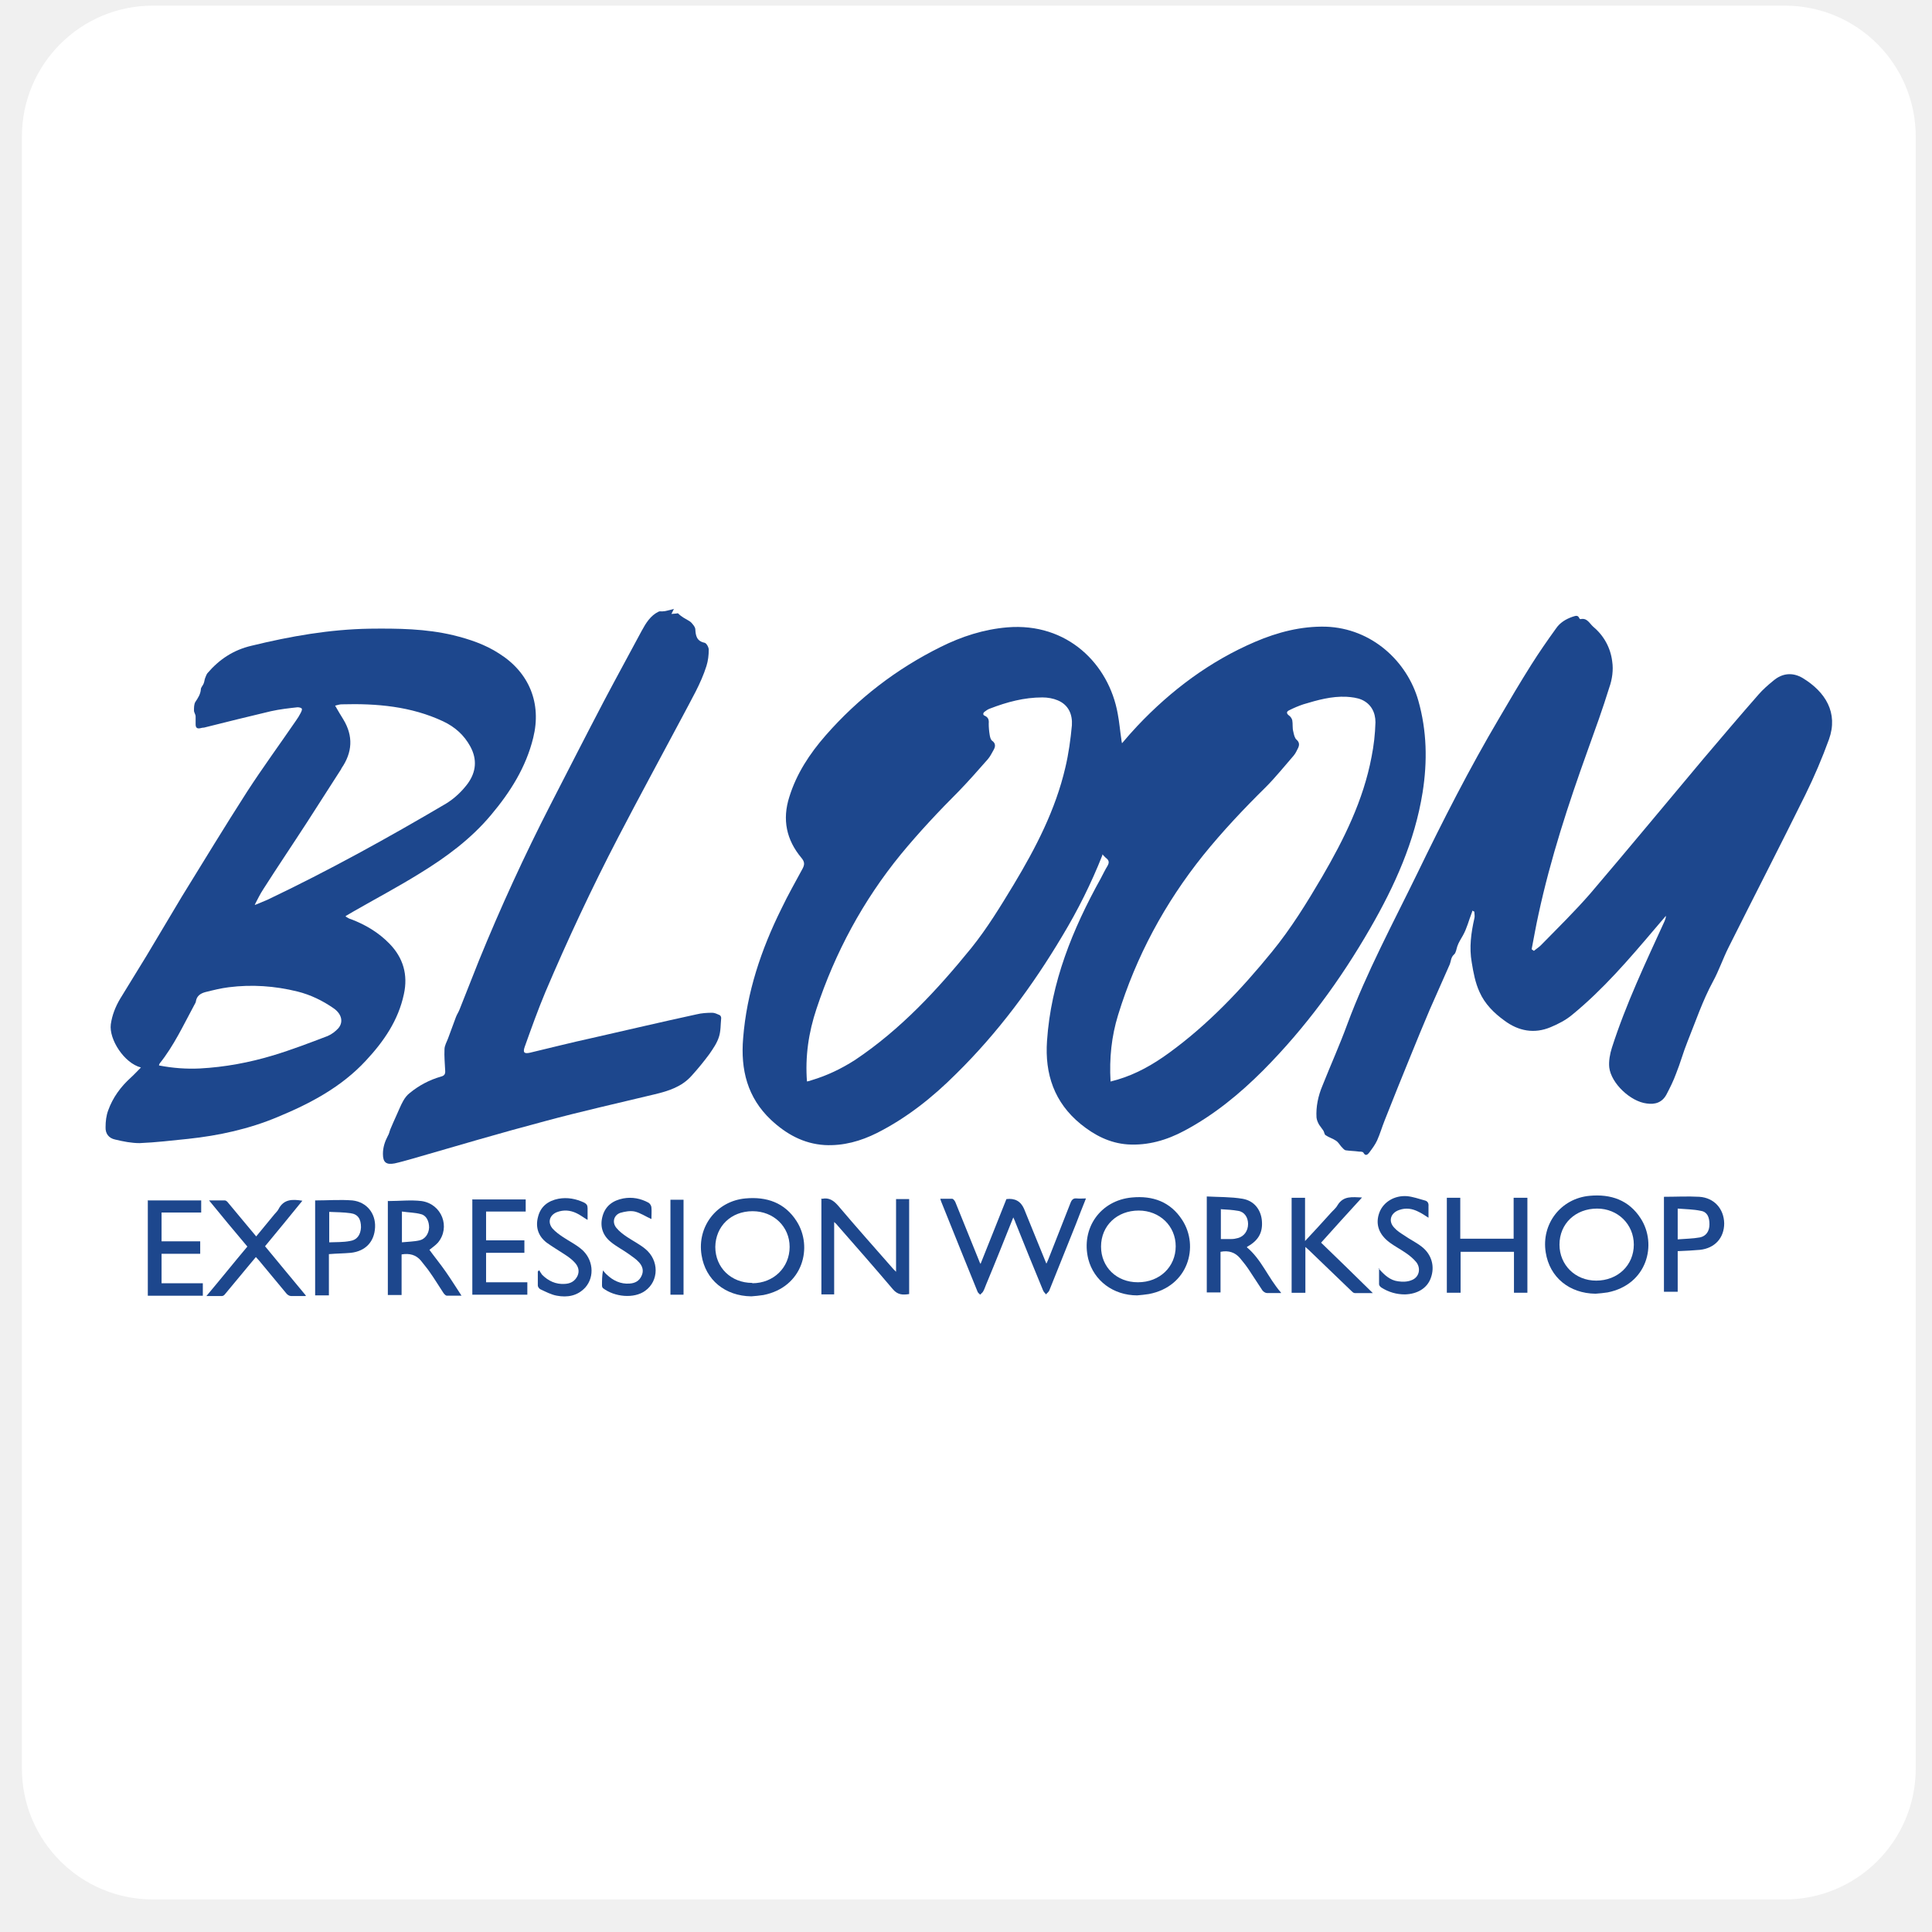
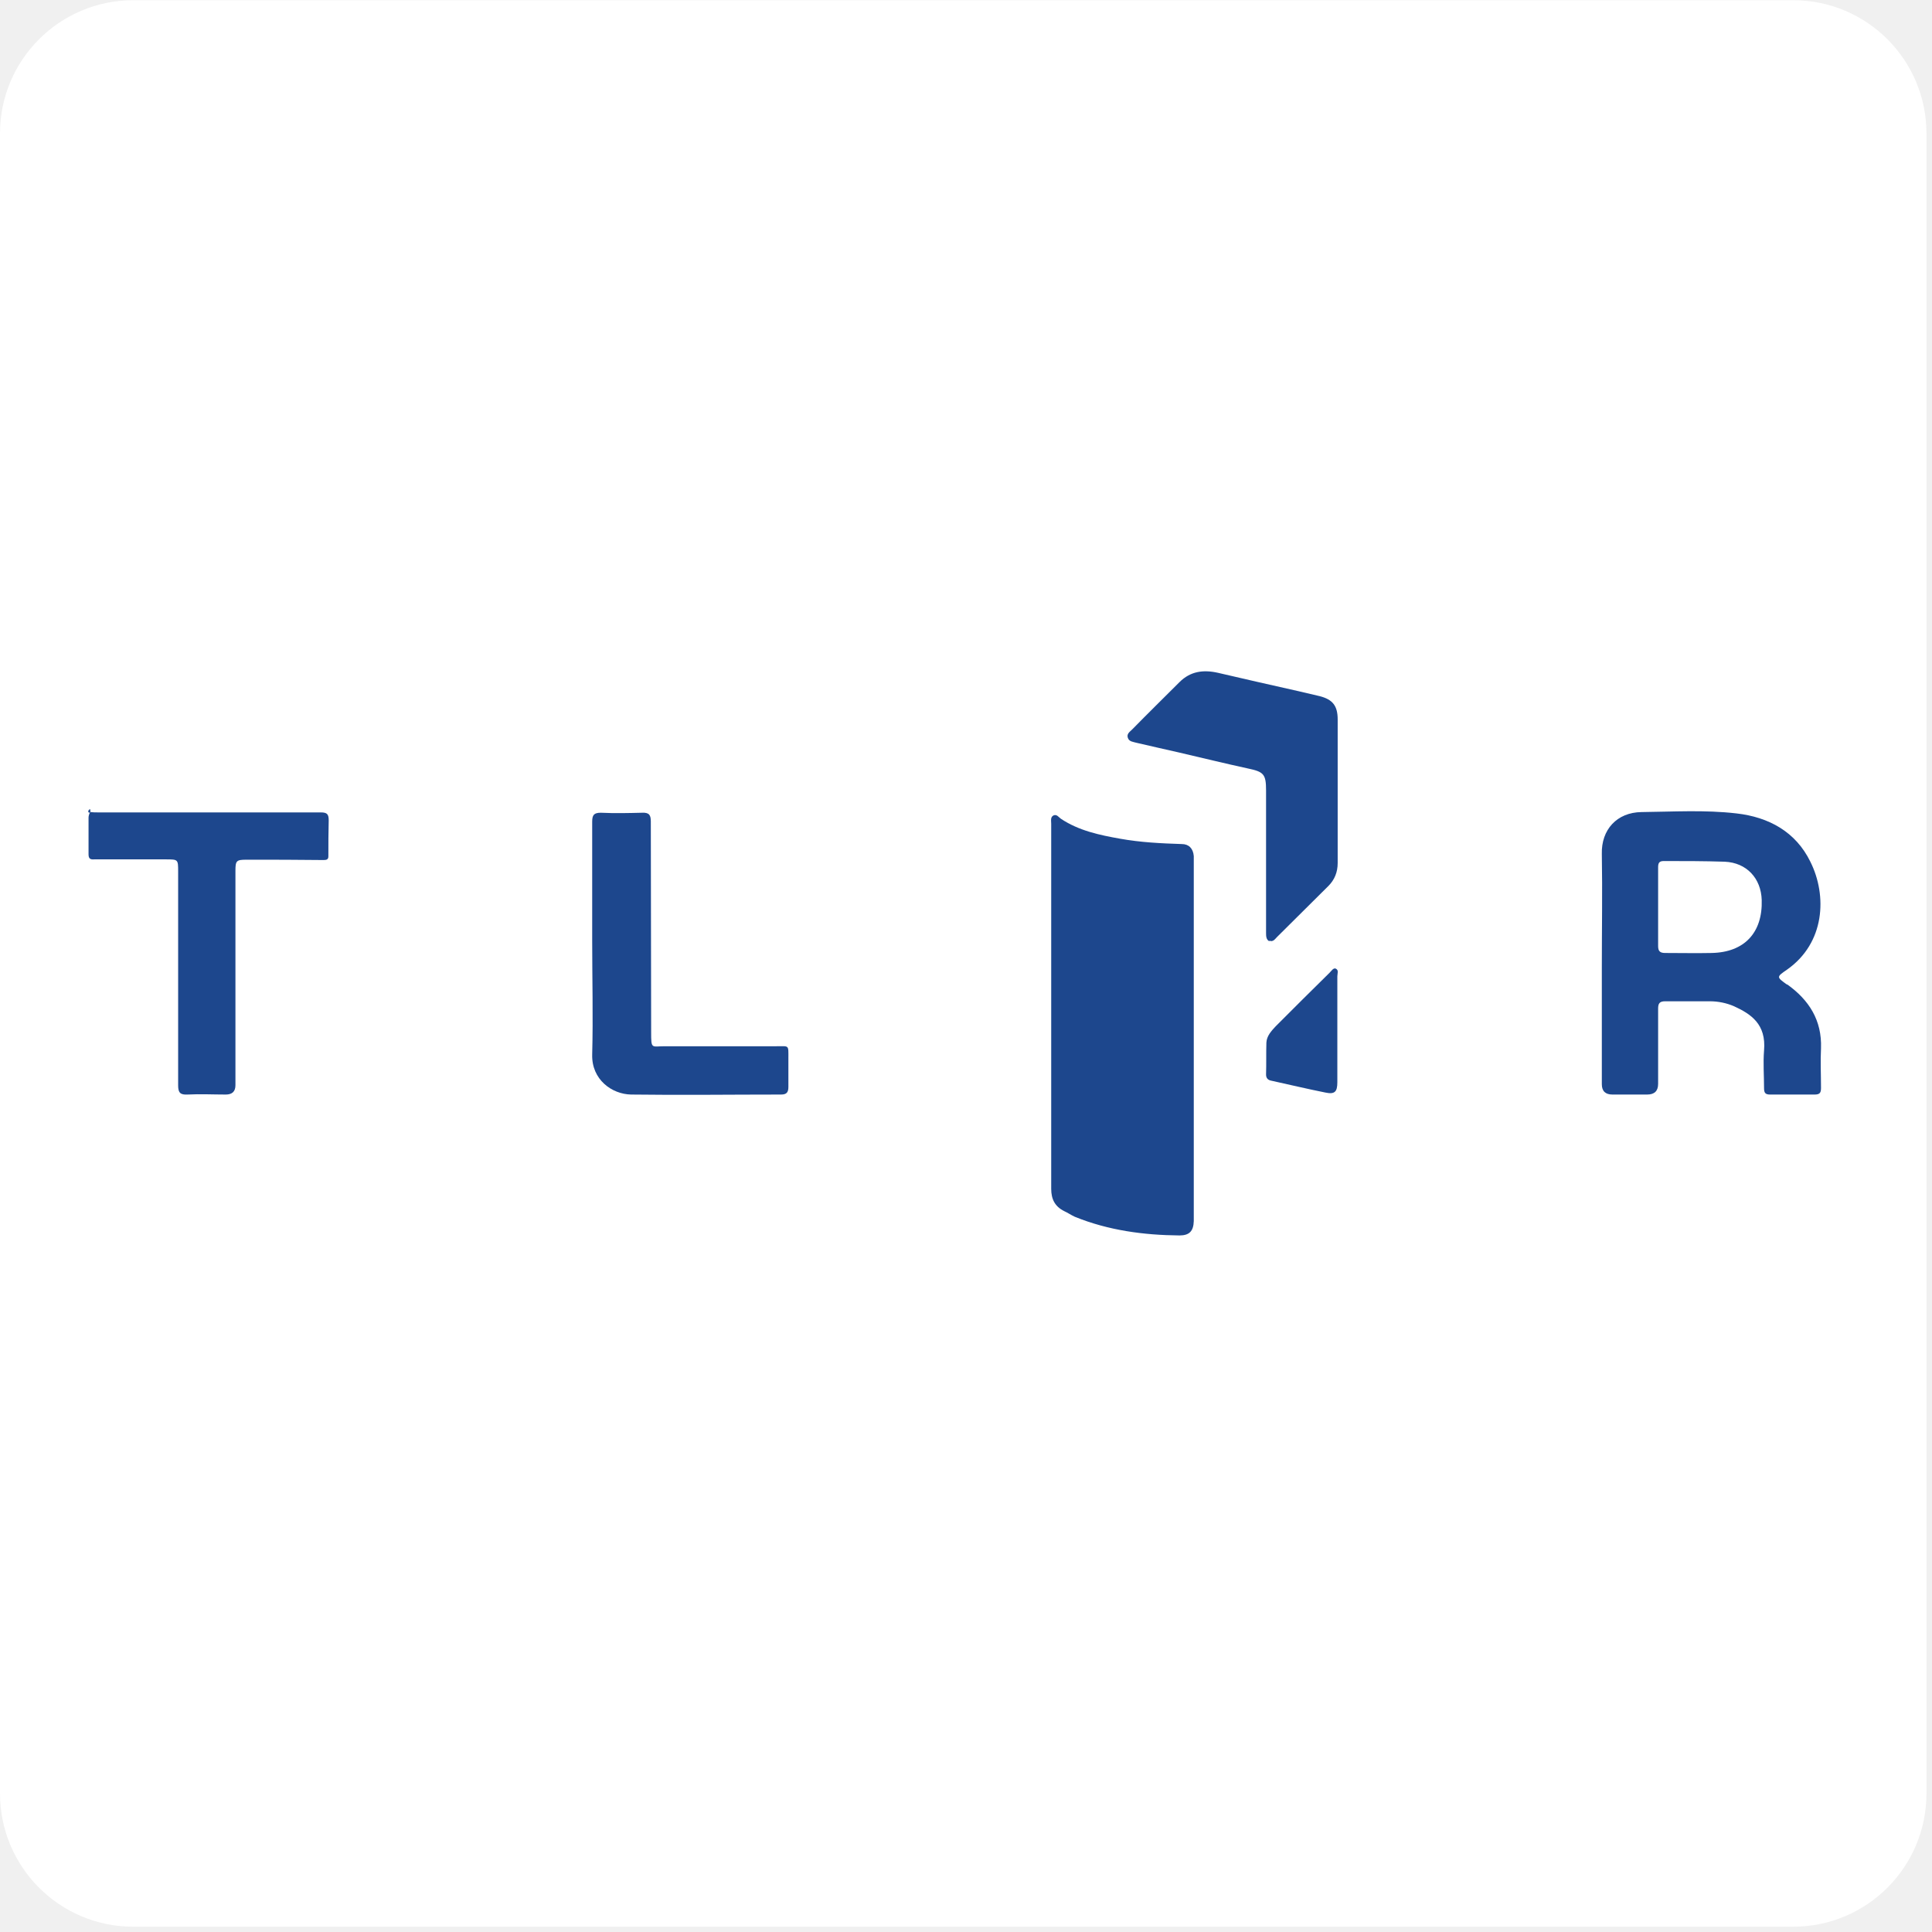
- <svg xmlns="http://www.w3.org/2000/svg" width="59" height="59" viewBox="0 0 59 59" fill="none">
-   <rect x="0.669" y="0.172" width="57.834" height="57.834" rx="4" fill="white" />
-   <path d="M33.664 26.118C33.324 26.978 32.914 27.798 32.444 28.578C31.534 30.108 30.474 31.538 29.204 32.788C28.484 33.508 27.694 34.138 26.784 34.598C26.284 34.848 25.754 34.998 25.184 34.968C24.534 34.928 24.004 34.628 23.544 34.198C22.824 33.518 22.614 32.668 22.694 31.708C22.804 30.308 23.244 28.998 23.864 27.748C24.064 27.328 24.294 26.928 24.514 26.518C24.574 26.398 24.574 26.318 24.474 26.198C24.014 25.648 23.884 25.028 24.104 24.338C24.324 23.628 24.724 23.018 25.214 22.458C26.204 21.328 27.374 20.428 28.724 19.758C29.364 19.438 30.044 19.218 30.764 19.158C32.594 19.008 33.864 20.278 34.134 21.798C34.184 22.058 34.204 22.318 34.244 22.578C34.244 22.608 34.254 22.648 34.264 22.698C34.424 22.508 34.574 22.338 34.734 22.168C35.764 21.078 36.954 20.188 38.334 19.598C39.014 19.308 39.734 19.118 40.494 19.138C41.894 19.188 42.974 20.198 43.314 21.398C43.574 22.318 43.594 23.248 43.444 24.198C43.204 25.698 42.594 27.048 41.844 28.348C40.934 29.928 39.864 31.388 38.574 32.688C37.854 33.408 37.074 34.048 36.174 34.528C35.634 34.818 35.054 34.988 34.434 34.948C33.884 34.908 33.424 34.668 33.004 34.328C32.194 33.668 31.904 32.798 31.974 31.788C32.094 29.998 32.754 28.378 33.614 26.828C33.684 26.698 33.744 26.568 33.824 26.438C33.874 26.348 33.874 26.278 33.784 26.208C33.744 26.178 33.714 26.138 33.664 26.088V26.118ZM24.634 33.028C24.694 33.018 24.734 33.008 24.784 32.988C25.254 32.848 25.694 32.638 26.114 32.368C27.504 31.438 28.624 30.228 29.664 28.948C30.154 28.338 30.554 27.678 30.954 27.018C31.634 25.888 32.234 24.728 32.534 23.438C32.634 23.018 32.694 22.578 32.734 22.148C32.754 21.818 32.634 21.528 32.304 21.388C32.164 21.328 31.994 21.298 31.834 21.298C31.274 21.298 30.754 21.438 30.234 21.638C30.174 21.658 30.114 21.698 30.064 21.738C30.014 21.778 30.014 21.838 30.074 21.858C30.184 21.908 30.204 21.988 30.194 22.098C30.194 22.208 30.204 22.328 30.224 22.448C30.234 22.508 30.254 22.588 30.294 22.618C30.424 22.708 30.394 22.818 30.334 22.918C30.284 23.008 30.234 23.108 30.164 23.188C29.874 23.518 29.584 23.848 29.284 24.158C28.664 24.778 28.064 25.418 27.504 26.098C26.354 27.508 25.504 29.088 24.934 30.808C24.694 31.528 24.584 32.258 24.644 33.038L24.634 33.028ZM33.914 33.028C33.994 33.008 34.064 32.988 34.134 32.968C34.704 32.798 35.214 32.508 35.694 32.158C36.894 31.288 37.904 30.218 38.834 29.078C39.424 28.358 39.904 27.578 40.374 26.778C41.044 25.628 41.634 24.438 41.884 23.118C41.954 22.768 41.994 22.418 42.004 22.058C42.004 21.758 41.874 21.498 41.584 21.368C41.444 21.308 41.274 21.288 41.114 21.278C40.664 21.258 40.234 21.378 39.804 21.508C39.654 21.558 39.514 21.618 39.374 21.688C39.284 21.728 39.274 21.788 39.374 21.858C39.414 21.888 39.454 21.948 39.464 21.998C39.484 22.108 39.464 22.228 39.494 22.338C39.514 22.428 39.534 22.538 39.594 22.588C39.684 22.668 39.684 22.748 39.644 22.838C39.604 22.918 39.564 23.008 39.504 23.078C39.224 23.398 38.954 23.738 38.654 24.038C37.984 24.698 37.334 25.388 36.744 26.118C35.574 27.578 34.694 29.208 34.144 30.998C33.944 31.648 33.874 32.318 33.914 33.018V33.028Z" fill="#1D478D" />
-   <path d="M46.844 29.038C46.924 28.968 47.014 28.918 47.084 28.838C47.584 28.328 48.094 27.828 48.564 27.288C49.724 25.928 50.864 24.548 52.014 23.178C52.574 22.518 53.134 21.858 53.704 21.208C53.834 21.058 53.994 20.918 54.154 20.788C54.434 20.548 54.754 20.528 55.054 20.708C55.744 21.128 56.144 21.768 55.854 22.578C55.644 23.158 55.404 23.718 55.134 24.268C54.364 25.828 53.564 27.378 52.784 28.938C52.614 29.278 52.494 29.638 52.314 29.968C51.994 30.558 51.784 31.188 51.534 31.808C51.404 32.128 51.314 32.468 51.184 32.788C51.104 33.008 51.004 33.208 50.894 33.418C50.764 33.668 50.544 33.738 50.284 33.698C49.794 33.638 49.204 33.088 49.144 32.598C49.124 32.408 49.164 32.188 49.224 31.998C49.654 30.658 50.254 29.398 50.834 28.128C50.854 28.078 50.874 28.028 50.874 27.968C50.754 28.108 50.644 28.238 50.524 28.378C49.744 29.298 48.954 30.218 48.014 30.988C47.824 31.148 47.594 31.268 47.354 31.368C46.854 31.578 46.374 31.488 45.944 31.168C45.624 30.938 45.344 30.658 45.184 30.298C45.054 30.018 44.994 29.698 44.944 29.388C44.864 28.938 44.924 28.488 45.024 28.048C45.044 27.978 45.024 27.908 45.024 27.838C45.004 27.838 44.984 27.818 44.964 27.808C44.964 27.828 44.954 27.848 44.944 27.878C44.854 28.108 44.794 28.358 44.674 28.568C44.614 28.678 44.544 28.778 44.504 28.898C44.474 28.988 44.464 29.098 44.404 29.148C44.304 29.238 44.314 29.348 44.274 29.448C44.074 29.908 43.864 30.368 43.664 30.828C43.464 31.298 43.274 31.758 43.084 32.228C42.814 32.888 42.544 33.558 42.284 34.218C42.204 34.418 42.144 34.628 42.054 34.828C41.994 34.958 41.904 35.078 41.814 35.198C41.774 35.248 41.704 35.328 41.634 35.198C41.614 35.168 41.544 35.168 41.504 35.168C41.364 35.148 41.224 35.148 41.094 35.128C41.044 35.118 40.994 35.048 40.954 35.008C40.904 34.948 40.864 34.878 40.804 34.838C40.704 34.768 40.584 34.738 40.484 34.668C40.444 34.648 40.444 34.578 40.414 34.528C40.374 34.468 40.324 34.408 40.284 34.348C40.244 34.278 40.214 34.208 40.204 34.128C40.184 33.798 40.254 33.468 40.384 33.158C40.634 32.528 40.914 31.908 41.144 31.278C41.734 29.688 42.544 28.188 43.284 26.668C44.064 25.058 44.874 23.468 45.784 21.928C46.104 21.378 46.424 20.838 46.764 20.298C47.004 19.918 47.254 19.558 47.514 19.198C47.634 19.018 47.814 18.908 48.014 18.838C48.094 18.818 48.184 18.758 48.234 18.888C48.234 18.888 48.254 18.908 48.264 18.908C48.474 18.858 48.544 19.048 48.664 19.148C48.984 19.418 49.184 19.788 49.234 20.198C49.274 20.458 49.234 20.748 49.144 20.998C48.944 21.648 48.714 22.278 48.484 22.918C47.894 24.558 47.354 26.208 46.984 27.918C46.904 28.278 46.844 28.628 46.774 28.988C46.784 28.998 46.804 29.008 46.814 29.018L46.844 29.038Z" fill="#1D478D" />
-   <path d="M10.554 27.989C10.624 28.029 10.664 28.059 10.714 28.069C11.164 28.239 11.564 28.479 11.894 28.819C12.314 29.249 12.464 29.769 12.334 30.359C12.164 31.159 11.724 31.799 11.174 32.389C10.424 33.199 9.474 33.699 8.484 34.109C7.604 34.479 6.684 34.679 5.744 34.779C5.254 34.829 4.754 34.889 4.264 34.909C4.014 34.909 3.764 34.859 3.514 34.799C3.324 34.759 3.214 34.619 3.224 34.419C3.224 34.249 3.244 34.069 3.304 33.909C3.444 33.519 3.684 33.189 3.994 32.909C4.094 32.819 4.194 32.709 4.304 32.599C3.794 32.469 3.324 31.739 3.384 31.279C3.424 30.999 3.524 30.749 3.664 30.509C3.934 30.069 4.204 29.629 4.474 29.189C4.834 28.589 5.194 27.979 5.554 27.379C6.214 26.309 6.864 25.239 7.544 24.179C8.024 23.439 8.544 22.729 9.044 21.999C9.094 21.929 9.144 21.849 9.184 21.769C9.204 21.729 9.234 21.669 9.214 21.639C9.194 21.609 9.124 21.599 9.084 21.599C8.814 21.629 8.544 21.659 8.274 21.719C7.594 21.879 6.914 22.049 6.234 22.219C6.194 22.219 6.154 22.229 6.114 22.239C6.014 22.259 5.974 22.219 5.974 22.119C5.974 22.039 5.974 21.959 5.974 21.879C5.974 21.819 5.924 21.759 5.924 21.699C5.924 21.609 5.924 21.509 5.964 21.439C6.044 21.319 6.124 21.199 6.134 21.049C6.134 20.989 6.204 20.929 6.224 20.859C6.244 20.809 6.244 20.759 6.264 20.709C6.284 20.659 6.304 20.599 6.334 20.559C6.694 20.139 7.124 19.849 7.684 19.719C8.874 19.429 10.064 19.219 11.294 19.199C12.154 19.189 13.004 19.199 13.844 19.399C14.334 19.519 14.814 19.679 15.244 19.959C16.164 20.539 16.544 21.479 16.284 22.529C16.064 23.429 15.584 24.189 14.994 24.889C14.384 25.619 13.624 26.179 12.824 26.669C12.164 27.079 11.484 27.439 10.804 27.829C10.734 27.869 10.664 27.909 10.564 27.969L10.554 27.989ZM7.764 27.629C7.764 27.629 7.794 27.629 7.804 27.629C7.924 27.579 8.044 27.529 8.164 27.479C10.034 26.589 11.844 25.589 13.624 24.539C13.884 24.379 14.104 24.169 14.284 23.929C14.544 23.569 14.574 23.189 14.364 22.799C14.174 22.449 13.894 22.199 13.534 22.029C12.554 21.569 11.504 21.479 10.434 21.509C10.374 21.509 10.314 21.529 10.234 21.549C10.324 21.709 10.404 21.839 10.484 21.969C10.794 22.479 10.764 22.979 10.424 23.469C10.424 23.469 10.424 23.469 10.424 23.479C10.074 24.019 9.734 24.559 9.384 25.099C8.944 25.779 8.484 26.459 8.044 27.149C7.944 27.299 7.864 27.469 7.774 27.639L7.764 27.629ZM4.864 32.539C5.284 32.619 5.694 32.649 6.104 32.629C6.864 32.589 7.614 32.449 8.344 32.229C8.904 32.059 9.454 31.849 10.004 31.639C10.124 31.589 10.244 31.499 10.334 31.399C10.494 31.209 10.434 30.959 10.184 30.789C9.854 30.559 9.484 30.379 9.084 30.279C8.394 30.109 7.694 30.059 6.984 30.149C6.744 30.179 6.504 30.239 6.264 30.299C6.124 30.339 6.014 30.409 5.984 30.569C5.984 30.609 5.954 30.649 5.934 30.689C5.604 31.299 5.314 31.929 4.874 32.479C4.874 32.479 4.864 32.499 4.854 32.529L4.864 32.539Z" fill="#1D478D" />
-   <path d="M20.584 18.588C20.544 18.658 20.534 18.698 20.504 18.748C20.554 18.748 20.594 18.738 20.634 18.738C20.664 18.738 20.704 18.718 20.714 18.738C20.814 18.838 20.934 18.898 21.054 18.968C21.104 18.998 21.144 19.048 21.174 19.088C21.204 19.128 21.234 19.178 21.234 19.218C21.244 19.408 21.274 19.578 21.514 19.628C21.574 19.638 21.644 19.768 21.644 19.838C21.644 20.008 21.624 20.178 21.574 20.338C21.404 20.878 21.114 21.358 20.854 21.858C20.194 23.098 19.524 24.328 18.874 25.578C18.074 27.118 17.334 28.698 16.654 30.298C16.424 30.848 16.224 31.408 16.024 31.968C15.964 32.138 16.004 32.188 16.184 32.148C16.814 31.998 17.444 31.838 18.084 31.698C19.144 31.458 20.204 31.208 21.264 30.978C21.424 30.938 21.594 30.928 21.754 30.928C21.824 30.928 21.904 30.968 21.974 30.998C22.004 31.008 22.024 31.058 22.024 31.088C22.004 31.288 22.014 31.488 21.954 31.668C21.894 31.858 21.774 32.028 21.664 32.188C21.494 32.418 21.314 32.638 21.124 32.848C20.824 33.188 20.414 33.318 19.994 33.418C18.874 33.688 17.754 33.938 16.644 34.238C15.284 34.598 13.934 34.998 12.584 35.388C12.404 35.438 12.234 35.488 12.054 35.528C11.794 35.578 11.694 35.498 11.694 35.238C11.694 35.038 11.754 34.858 11.844 34.688C11.884 34.628 11.894 34.548 11.924 34.478C11.984 34.338 12.044 34.198 12.104 34.068C12.174 33.918 12.234 33.758 12.314 33.618C12.364 33.528 12.434 33.438 12.514 33.378C12.794 33.148 13.114 32.978 13.464 32.878C13.584 32.848 13.604 32.788 13.594 32.678C13.584 32.468 13.564 32.258 13.574 32.048C13.574 31.928 13.644 31.818 13.684 31.708C13.764 31.488 13.844 31.278 13.924 31.058C13.954 30.978 14.004 30.908 14.034 30.828C14.234 30.328 14.424 29.838 14.624 29.338C15.284 27.718 16.014 26.128 16.814 24.568C17.354 23.518 17.894 22.458 18.444 21.408C18.824 20.688 19.214 19.978 19.594 19.268C19.724 19.028 19.864 18.798 20.114 18.678C20.154 18.658 20.204 18.678 20.254 18.668C20.294 18.668 20.334 18.658 20.374 18.648C20.434 18.638 20.484 18.618 20.574 18.598L20.584 18.588Z" fill="#1D478D" />
-   <path d="M30.944 37.178C30.664 37.878 30.394 38.558 30.114 39.228C30.084 39.298 30.064 39.368 30.024 39.438C30.004 39.478 29.964 39.498 29.934 39.538C29.904 39.508 29.864 39.478 29.854 39.448C29.704 39.078 29.554 38.708 29.404 38.338C29.194 37.808 28.974 37.278 28.764 36.748C28.744 36.708 28.734 36.668 28.714 36.608C28.844 36.608 28.964 36.608 29.074 36.608C29.114 36.608 29.154 36.668 29.174 36.708C29.414 37.298 29.654 37.898 29.894 38.488C29.904 38.518 29.914 38.548 29.944 38.598C30.214 37.928 30.474 37.268 30.734 36.618C30.994 36.585 31.174 36.685 31.274 36.918C31.494 37.468 31.724 38.018 31.954 38.588C31.984 38.538 31.994 38.498 32.014 38.458C32.244 37.878 32.464 37.308 32.694 36.728C32.734 36.628 32.784 36.588 32.884 36.598C32.974 36.608 33.064 36.598 33.164 36.598C33.054 36.868 32.954 37.128 32.854 37.388C32.584 38.058 32.314 38.738 32.044 39.408C32.024 39.458 31.974 39.488 31.944 39.528C31.914 39.488 31.874 39.458 31.854 39.408C31.564 38.708 31.284 38.018 31.004 37.318C30.994 37.278 30.974 37.248 30.944 37.178Z" fill="#1D478D" />
-   <path d="M48.724 39.508C47.924 39.498 47.324 39.008 47.204 38.248C47.064 37.378 47.664 36.598 48.544 36.518C49.194 36.458 49.744 36.648 50.104 37.208C50.614 37.998 50.304 39.228 49.094 39.468C48.974 39.488 48.844 39.498 48.724 39.508ZM48.774 36.908C48.114 36.908 47.624 37.368 47.624 38.008C47.624 38.628 48.104 39.108 48.744 39.108C49.404 39.108 49.894 38.638 49.894 38.008C49.894 37.388 49.404 36.908 48.774 36.908Z" fill="#1D478D" />
-   <path d="M34.734 39.559C33.994 39.559 33.404 39.108 33.234 38.449C33.004 37.508 33.604 36.658 34.564 36.569C35.204 36.508 35.744 36.699 36.104 37.258C36.624 38.059 36.294 39.288 35.084 39.518C34.964 39.538 34.844 39.548 34.724 39.559H34.734ZM34.754 39.158C35.414 39.158 35.904 38.688 35.904 38.059C35.904 37.438 35.414 36.968 34.774 36.968C34.114 36.968 33.624 37.428 33.624 38.069C33.624 38.699 34.104 39.158 34.744 39.158H34.754Z" fill="#1D478D" />
-   <path d="M22.944 39.588C22.144 39.578 21.544 39.088 21.424 38.328C21.284 37.458 21.884 36.678 22.764 36.598C23.414 36.538 23.964 36.728 24.324 37.288C24.834 38.078 24.524 39.308 23.314 39.548C23.194 39.568 23.064 39.578 22.944 39.588ZM22.974 39.188C23.624 39.188 24.114 38.708 24.114 38.078C24.114 37.458 23.624 36.988 22.984 36.988C22.324 36.988 21.854 37.448 21.844 38.078C21.844 38.708 22.324 39.178 22.974 39.178V39.188Z" fill="#1D478D" />
-   <path d="M25.064 36.608C25.064 36.608 25.094 36.608 25.114 36.608C25.314 36.568 25.454 36.658 25.594 36.818C26.144 37.468 26.714 38.108 27.284 38.758C27.304 38.778 27.324 38.798 27.364 38.838V36.618H27.764V39.518C27.574 39.548 27.414 39.548 27.264 39.368C26.704 38.708 26.134 38.058 25.564 37.408C25.544 37.378 25.514 37.358 25.474 37.318V39.528H25.084V36.618L25.064 36.608Z" fill="#1D478D" />
-   <path d="M44.184 36.578H44.594V37.828H46.224V36.578H46.644V39.478H46.234V38.228H44.604V39.478H44.184V36.568V36.578Z" fill="#1D478D" />
-   <path d="M39.123 39.488C38.953 39.488 38.824 39.488 38.694 39.488C38.644 39.488 38.584 39.448 38.553 39.408C38.413 39.198 38.273 38.978 38.133 38.768C38.053 38.648 37.964 38.538 37.873 38.428C37.724 38.248 37.523 38.178 37.273 38.228V39.468H36.853V36.538C37.214 36.558 37.584 36.548 37.944 36.608C38.294 36.668 38.493 36.928 38.533 37.248C38.574 37.618 38.444 37.868 38.114 38.058C38.103 38.058 38.093 38.078 38.074 38.088C38.523 38.458 38.724 39.018 39.114 39.468L39.123 39.488ZM37.283 36.918V37.838C37.394 37.838 37.493 37.838 37.603 37.838C37.673 37.838 37.733 37.828 37.803 37.808C37.993 37.758 38.114 37.588 38.114 37.378C38.114 37.178 38.004 37.008 37.813 36.978C37.644 36.948 37.474 36.938 37.294 36.928L37.283 36.918Z" fill="#1D478D" />
-   <path d="M11.854 36.678C12.204 36.678 12.544 36.638 12.874 36.678C13.494 36.768 13.764 37.478 13.374 37.948C13.294 38.038 13.184 38.108 13.114 38.168C13.274 38.388 13.454 38.608 13.614 38.838C13.774 39.068 13.924 39.308 14.094 39.568C13.934 39.568 13.794 39.568 13.644 39.568C13.614 39.568 13.574 39.528 13.544 39.488C13.404 39.278 13.274 39.058 13.124 38.848C13.044 38.728 12.944 38.618 12.854 38.498C12.704 38.318 12.504 38.268 12.264 38.308V39.548H11.844V36.668L11.854 36.678ZM12.274 37.938C12.464 37.918 12.644 37.918 12.814 37.878C12.984 37.838 13.094 37.678 13.104 37.488C13.104 37.298 13.024 37.118 12.854 37.078C12.674 37.028 12.474 37.028 12.274 36.998V37.938Z" fill="#1D478D" />
-   <path d="M39.444 36.579H39.854V37.899C40.134 37.599 40.384 37.329 40.634 37.049C40.704 36.969 40.794 36.899 40.844 36.809C41.024 36.509 41.294 36.559 41.594 36.569C41.164 37.039 40.754 37.489 40.344 37.949C40.864 38.449 41.374 38.949 41.924 39.489C41.714 39.489 41.544 39.489 41.374 39.489C41.334 39.489 41.294 39.449 41.264 39.419C40.824 38.999 40.394 38.579 39.954 38.159C39.934 38.139 39.904 38.119 39.864 38.079V39.479H39.444V36.569V36.579Z" fill="#1D478D" />
-   <path d="M9.324 39.578C9.144 39.578 9.014 39.578 8.884 39.578C8.834 39.578 8.774 39.538 8.744 39.498C8.464 39.168 8.194 38.828 7.914 38.498C7.884 38.468 7.854 38.428 7.814 38.388C7.674 38.558 7.544 38.708 7.414 38.868C7.234 39.088 7.054 39.298 6.874 39.518C6.854 39.548 6.814 39.578 6.784 39.578C6.634 39.578 6.484 39.578 6.304 39.578C6.734 39.068 7.134 38.568 7.554 38.068C7.164 37.608 6.784 37.148 6.384 36.658C6.564 36.658 6.714 36.658 6.864 36.658C6.904 36.658 6.944 36.698 6.974 36.738C7.254 37.078 7.534 37.408 7.824 37.758C8.014 37.528 8.204 37.298 8.384 37.078C8.424 37.028 8.474 36.988 8.504 36.928C8.664 36.618 8.924 36.618 9.234 36.668C8.854 37.138 8.474 37.598 8.094 38.058C8.504 38.558 8.914 39.048 9.344 39.568L9.324 39.578Z" fill="#1D478D" />
-   <path d="M14.414 36.628H16.054V36.998H14.844V37.878H16.014V38.258H14.844V39.158H16.104V39.538H14.424V36.638L14.414 36.628Z" fill="#1D478D" />
-   <path d="M4.504 36.658H6.144V37.028H4.934V37.908H6.114V38.288H4.934V39.188H6.194V39.569H4.514V36.668L4.504 36.658Z" fill="#1D478D" />
-   <path d="M10.044 38.319V39.559H9.624V36.659C10.004 36.659 10.394 36.629 10.764 36.659C11.204 36.709 11.474 37.059 11.454 37.479C11.434 37.919 11.164 38.209 10.714 38.259C10.494 38.279 10.274 38.279 10.044 38.299V38.319ZM10.044 37.939C10.274 37.929 10.474 37.939 10.684 37.899C10.904 37.869 11.014 37.709 11.024 37.479C11.024 37.229 10.934 37.079 10.704 37.049C10.494 37.019 10.284 37.019 10.054 37.009V37.939H10.044Z" fill="#1D478D" />
-   <path d="M50.814 36.548C51.174 36.548 51.534 36.528 51.894 36.548C52.344 36.578 52.644 36.908 52.654 37.358C52.654 37.798 52.374 38.118 51.914 38.168C51.694 38.188 51.474 38.198 51.234 38.208V39.448H50.814V36.538V36.548ZM51.234 37.848C51.474 37.828 51.694 37.828 51.914 37.788C52.104 37.748 52.204 37.598 52.204 37.388C52.204 37.168 52.134 37.008 51.944 36.978C51.714 36.928 51.474 36.928 51.234 36.908V37.848Z" fill="#1D478D" />
-   <path d="M19.894 37.228C19.714 37.148 19.554 37.038 19.384 36.998C19.244 36.968 19.084 36.998 18.944 37.038C18.744 37.108 18.684 37.328 18.824 37.498C18.914 37.608 19.034 37.698 19.154 37.778C19.334 37.898 19.534 37.998 19.704 38.138C20.134 38.488 20.124 39.118 19.704 39.418C19.364 39.668 18.764 39.608 18.414 39.338C18.394 39.318 18.384 39.288 18.384 39.258C18.384 39.108 18.384 38.968 18.414 38.798C18.454 38.838 18.484 38.888 18.534 38.928C18.724 39.108 18.954 39.218 19.224 39.198C19.394 39.188 19.524 39.118 19.594 38.958C19.664 38.808 19.624 38.668 19.514 38.548C19.424 38.448 19.314 38.378 19.204 38.298C19.024 38.168 18.824 38.068 18.654 37.928C18.394 37.718 18.314 37.438 18.404 37.128C18.494 36.818 18.724 36.658 19.034 36.598C19.304 36.548 19.564 36.598 19.804 36.728C19.854 36.758 19.894 36.828 19.894 36.878C19.904 36.988 19.894 37.108 19.894 37.208V37.228Z" fill="#1D478D" />
-   <path d="M17.934 37.248C17.814 37.178 17.714 37.098 17.604 37.048C17.414 36.958 17.214 36.938 17.004 37.018C16.784 37.108 16.714 37.328 16.874 37.518C16.964 37.618 17.074 37.698 17.194 37.778C17.374 37.898 17.574 37.998 17.744 38.138C18.114 38.438 18.174 38.978 17.874 39.318C17.634 39.578 17.324 39.628 17.004 39.568C16.834 39.538 16.664 39.448 16.494 39.368C16.464 39.348 16.424 39.298 16.424 39.258C16.424 39.118 16.424 38.978 16.424 38.828C16.434 38.818 16.454 38.808 16.464 38.788C16.494 38.838 16.524 38.888 16.554 38.928C16.744 39.118 16.974 39.228 17.254 39.208C17.424 39.198 17.554 39.128 17.634 38.968C17.704 38.818 17.664 38.678 17.554 38.558C17.464 38.458 17.354 38.378 17.244 38.308C17.064 38.188 16.874 38.078 16.694 37.948C16.434 37.748 16.344 37.468 16.434 37.148C16.514 36.838 16.744 36.668 17.054 36.608C17.324 36.558 17.594 36.608 17.844 36.728C17.914 36.768 17.944 36.808 17.944 36.898C17.944 37.008 17.944 37.128 17.944 37.248H17.934Z" fill="#1D478D" />
-   <path d="M42.094 38.728C42.274 38.938 42.454 39.099 42.694 39.129C42.824 39.148 42.974 39.148 43.094 39.099C43.334 39.019 43.404 38.748 43.254 38.548C43.164 38.438 43.044 38.339 42.924 38.258C42.764 38.148 42.594 38.059 42.444 37.949C42.104 37.699 41.994 37.379 42.124 37.029C42.244 36.709 42.584 36.498 42.974 36.529C43.154 36.548 43.324 36.608 43.504 36.658C43.594 36.678 43.634 36.739 43.624 36.839C43.624 36.949 43.624 37.059 43.624 37.188C43.514 37.118 43.414 37.048 43.304 36.998C43.124 36.908 42.934 36.879 42.734 36.949C42.464 37.038 42.384 37.298 42.584 37.498C42.664 37.589 42.774 37.658 42.884 37.728C43.054 37.849 43.244 37.938 43.414 38.069C43.724 38.309 43.824 38.678 43.694 39.029C43.584 39.339 43.284 39.519 42.904 39.529C42.644 39.529 42.404 39.459 42.184 39.319C42.154 39.298 42.114 39.258 42.114 39.218C42.114 39.069 42.114 38.919 42.114 38.728H42.094Z" fill="#1D478D" />
-   <path d="M20.874 39.538H20.474V36.638H20.874V39.538Z" fill="#1D478D" />
+ <svg xmlns="http://www.w3.org/2000/svg" width="58" height="58" viewBox="0 0 58 58" fill="none">
+   <rect y="0.007" width="57.834" height="57.834" rx="4" fill="white" />
+   <path d="M53.648 29.559C53.328 29.329 53.328 29.329 53.648 29.109C54.788 28.309 54.858 26.889 54.348 25.869C53.908 24.969 53.098 24.529 52.128 24.419C51.178 24.309 50.228 24.369 49.278 24.379C48.538 24.389 48.068 24.909 48.088 25.639C48.108 26.769 48.088 27.899 48.088 29.029C48.088 30.199 48.088 31.379 48.088 32.549C48.088 32.756 48.195 32.859 48.408 32.859C48.758 32.859 49.108 32.859 49.448 32.859C49.668 32.859 49.778 32.753 49.778 32.539C49.778 31.789 49.778 31.029 49.778 30.279C49.778 30.129 49.818 30.059 49.988 30.059C50.438 30.059 50.888 30.059 51.328 30.059C51.578 30.059 51.828 30.109 52.058 30.209C52.558 30.439 53.028 30.739 52.958 31.539C52.928 31.909 52.958 32.289 52.958 32.669C52.958 32.809 52.998 32.859 53.138 32.859C53.588 32.859 54.038 32.859 54.478 32.859C54.638 32.859 54.668 32.799 54.668 32.659C54.668 32.259 54.648 31.859 54.668 31.469C54.698 30.629 54.308 30.019 53.648 29.549V29.559ZM51.398 28.609C50.928 28.619 50.458 28.609 49.988 28.609C49.828 28.609 49.778 28.549 49.778 28.399C49.778 27.999 49.778 27.609 49.778 27.209C49.778 26.819 49.778 26.429 49.778 26.039C49.778 25.909 49.808 25.849 49.948 25.849C50.558 25.849 51.168 25.849 51.778 25.869C52.438 25.899 52.868 26.369 52.888 27.019C52.918 27.999 52.368 28.589 51.388 28.609H51.398Z" fill="#1D478D" />
+   <path d="M9.628 24.389C8.508 24.389 7.378 24.389 6.258 24.389C5.158 24.389 4.058 24.389 2.958 24.389C2.878 24.389 2.788 24.389 2.708 24.379C2.678 24.429 2.658 24.489 2.658 24.549C2.658 24.909 2.658 25.269 2.658 25.639C2.658 25.769 2.698 25.809 2.828 25.799C3.548 25.799 4.268 25.799 4.978 25.799C5.348 25.799 5.348 25.799 5.348 26.169C5.348 28.309 5.348 30.449 5.348 32.589C5.348 32.809 5.418 32.869 5.628 32.859C6.008 32.839 6.398 32.859 6.778 32.859C6.972 32.859 7.068 32.766 7.068 32.579C7.068 30.429 7.068 28.289 7.068 26.139C7.068 25.839 7.098 25.809 7.398 25.809C8.168 25.809 8.948 25.809 9.718 25.819C9.808 25.819 9.858 25.799 9.858 25.709C9.858 25.349 9.858 24.989 9.868 24.629C9.868 24.439 9.818 24.389 9.628 24.389Z" fill="#1D478D" />
+   <path d="M2.718 24.319C2.718 24.319 2.718 24.289 2.688 24.299C2.678 24.299 2.658 24.329 2.648 24.349C2.648 24.389 2.668 24.399 2.698 24.399C2.698 24.389 2.718 24.369 2.718 24.359C2.718 24.359 2.718 24.339 2.698 24.329L2.718 24.319Z" fill="#1D478D" />
+   <path d="M38.108 28.239C38.218 28.289 38.278 28.189 38.338 28.129C38.848 27.619 39.368 27.109 39.878 26.599C40.068 26.409 40.158 26.179 40.158 25.909C40.158 25.199 40.158 24.489 40.158 23.779C40.158 23.049 40.158 22.329 40.158 21.599C40.158 21.189 40.008 20.999 39.618 20.899C39.408 20.849 39.188 20.799 38.978 20.749C38.178 20.569 37.378 20.389 36.568 20.199C36.128 20.099 35.738 20.149 35.408 20.479C34.938 20.949 34.458 21.419 33.988 21.899C33.918 21.969 33.818 22.029 33.858 22.149C33.898 22.269 34.018 22.269 34.118 22.299C34.538 22.399 34.958 22.489 35.388 22.589C36.078 22.749 36.768 22.919 37.458 23.069C37.938 23.169 38.008 23.239 38.008 23.729C38.008 25.149 38.008 26.569 38.008 27.999C38.008 28.099 38.008 28.209 38.108 28.259V28.239Z" fill="#1D478D" />
+   <path d="M23.668 31.779C23.668 31.359 23.698 31.409 23.308 31.409C22.188 31.409 21.078 31.409 19.958 31.409C19.558 31.409 19.548 31.509 19.548 30.989C19.548 28.879 19.538 26.769 19.538 24.659C19.538 24.469 19.488 24.389 19.278 24.399C18.868 24.409 18.458 24.419 18.038 24.399C17.828 24.399 17.778 24.469 17.778 24.669C17.778 25.859 17.778 27.039 17.778 28.229C17.778 29.369 17.808 30.519 17.778 31.659C17.758 32.409 18.368 32.849 18.948 32.859C20.448 32.879 21.948 32.859 23.448 32.859C23.618 32.859 23.668 32.789 23.668 32.629C23.668 32.349 23.668 32.059 23.668 31.779Z" fill="#1D478D" />
+   <path d="M40.108 29.079C40.028 29.049 39.978 29.139 39.918 29.199C39.378 29.729 38.838 30.269 38.298 30.809C38.168 30.949 38.028 31.099 38.018 31.299C38.008 31.619 38.018 31.939 38.008 32.259C38.008 32.359 38.058 32.419 38.148 32.439C38.698 32.559 39.238 32.689 39.788 32.799C40.068 32.859 40.148 32.779 40.148 32.489C40.148 31.959 40.148 31.419 40.148 30.889C40.148 30.359 40.148 29.839 40.148 29.309C40.148 29.229 40.198 29.119 40.098 29.079H40.108Z" fill="#1D478D" />
+   <path d="M35.478 25.339C34.858 25.319 34.238 25.289 33.628 25.179C33.008 25.069 32.388 24.939 31.848 24.579C31.778 24.529 31.728 24.439 31.628 24.479C31.528 24.529 31.558 24.639 31.558 24.729C31.558 26.559 31.558 28.399 31.558 30.229C31.558 32.049 31.558 33.869 31.558 35.689C31.558 35.999 31.668 36.219 31.948 36.359C32.058 36.409 32.158 36.479 32.268 36.529C33.278 36.939 34.338 37.079 35.408 37.089C35.708 37.089 35.828 36.959 35.838 36.659C35.838 36.579 35.838 36.499 35.838 36.429C35.838 32.969 35.838 29.509 35.838 26.039C35.838 25.929 35.838 25.809 35.838 25.699C35.818 25.469 35.688 25.339 35.478 25.339Z" fill="#1D478D" />
</svg>
